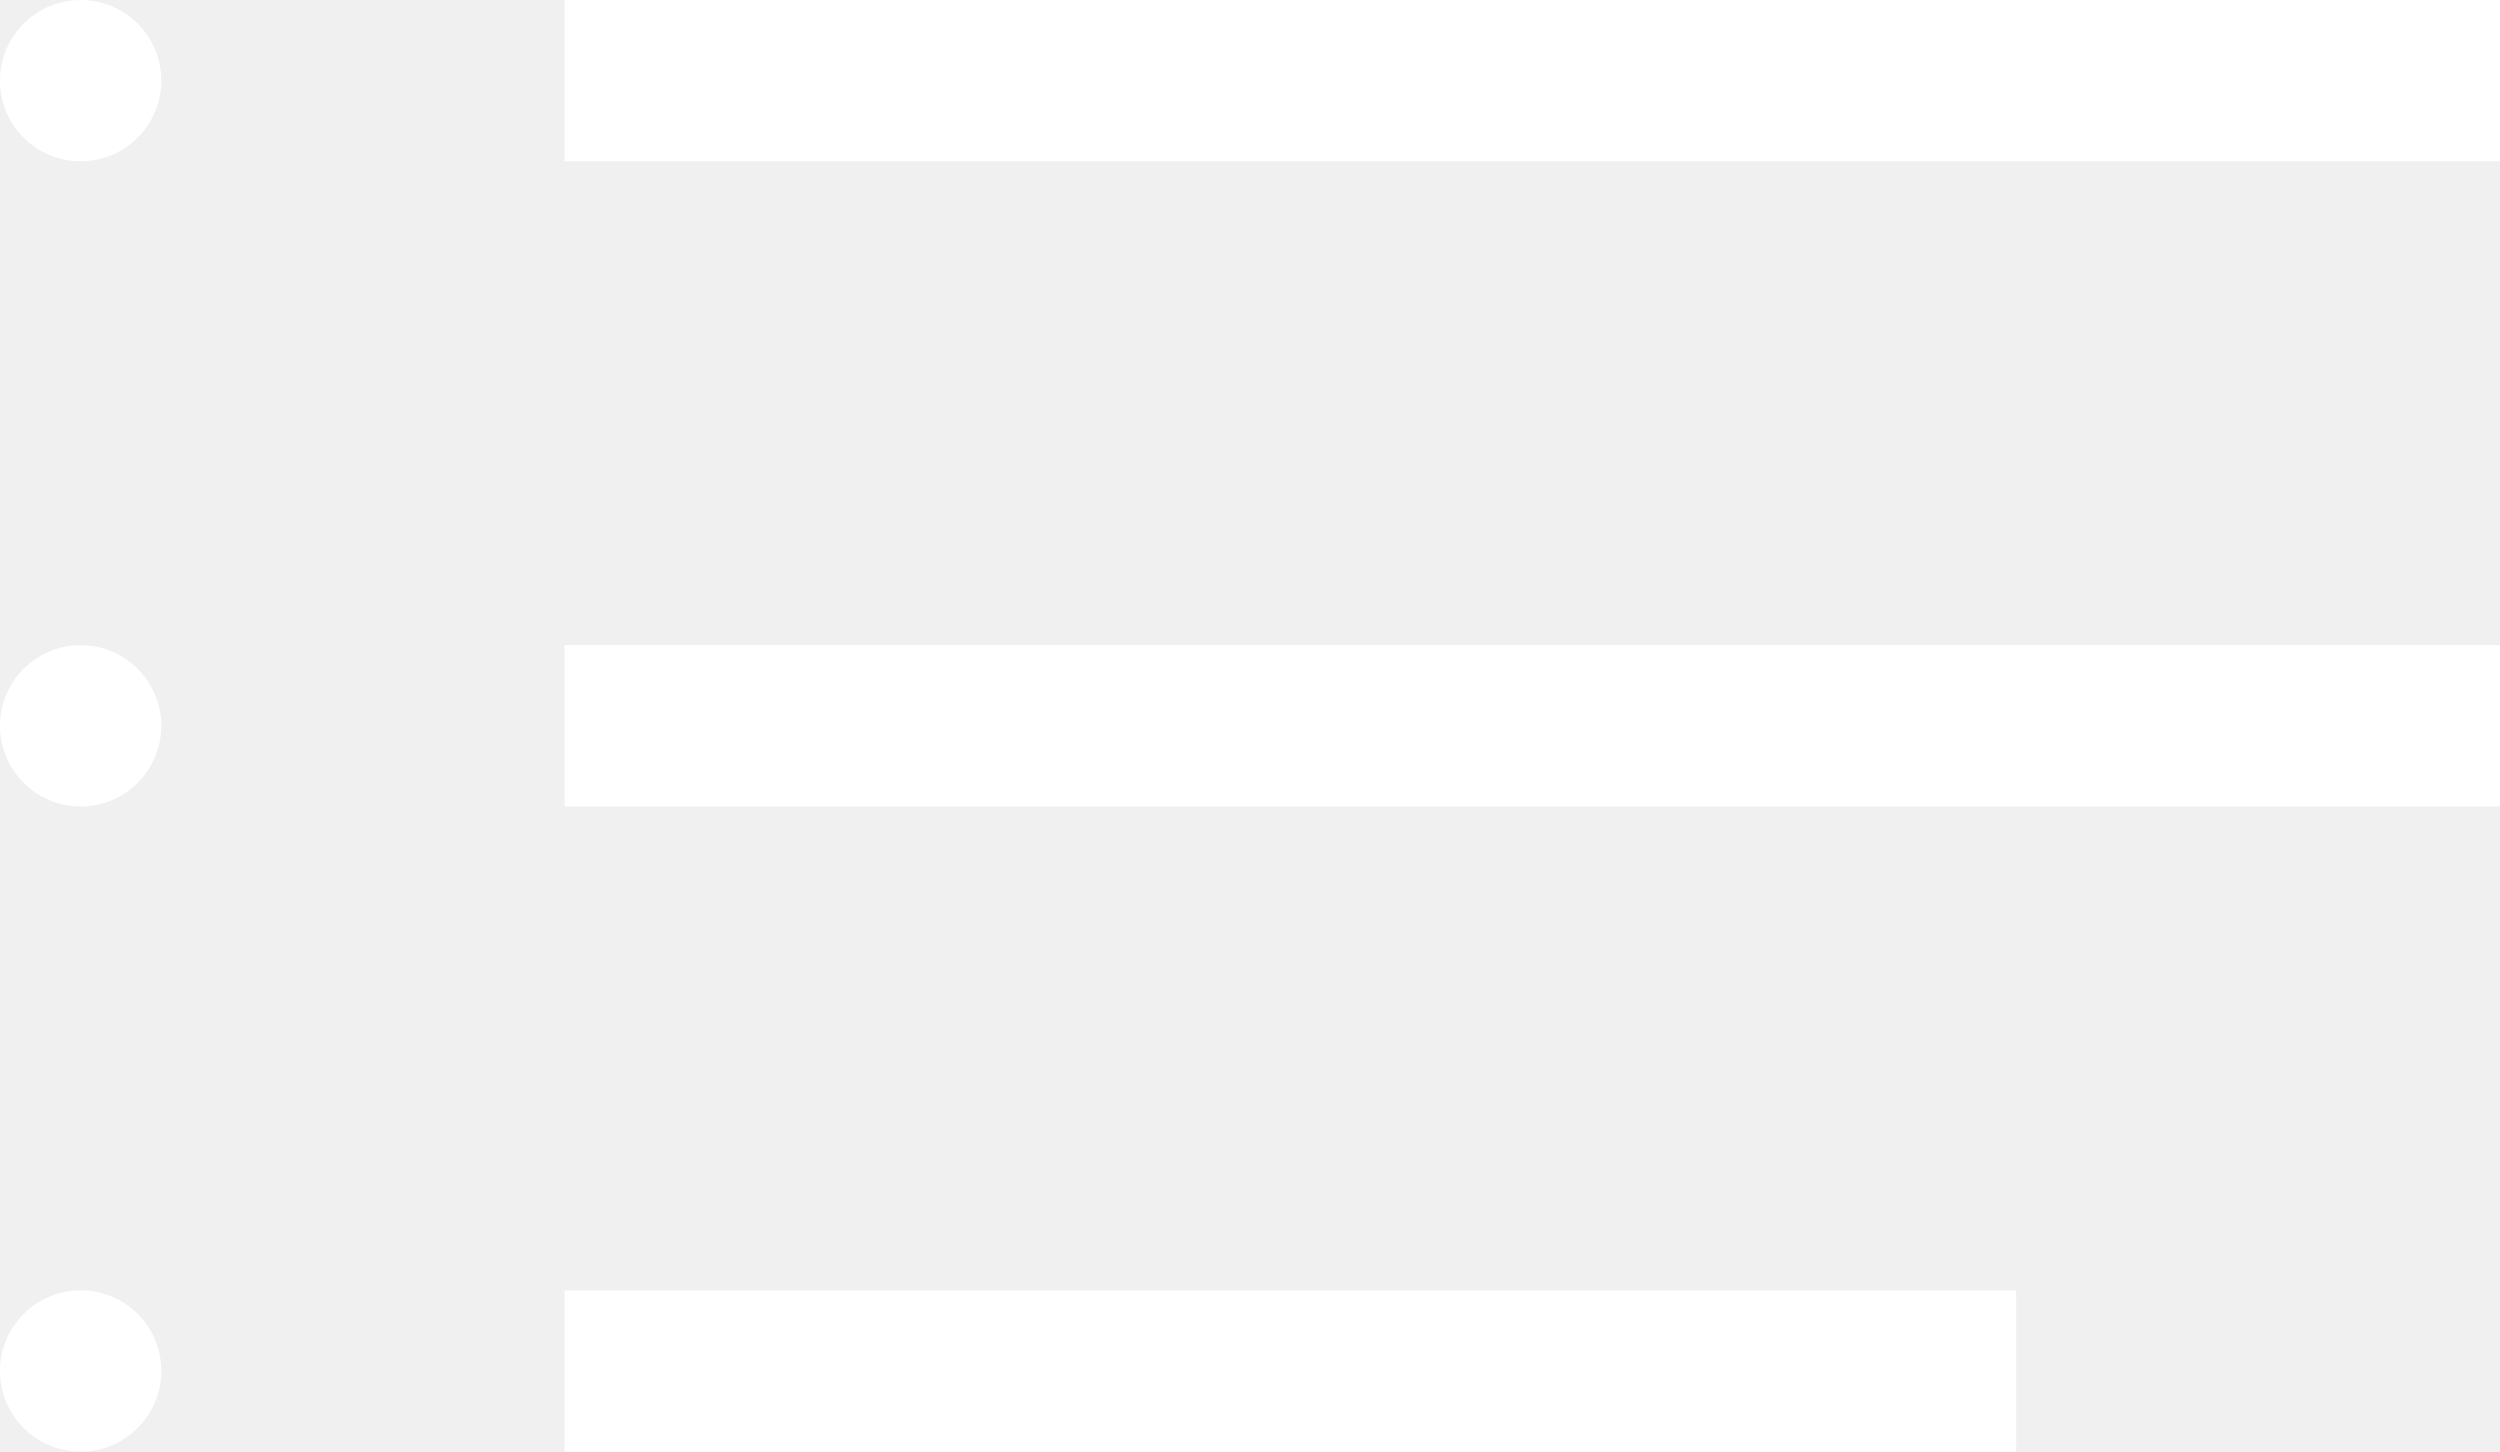
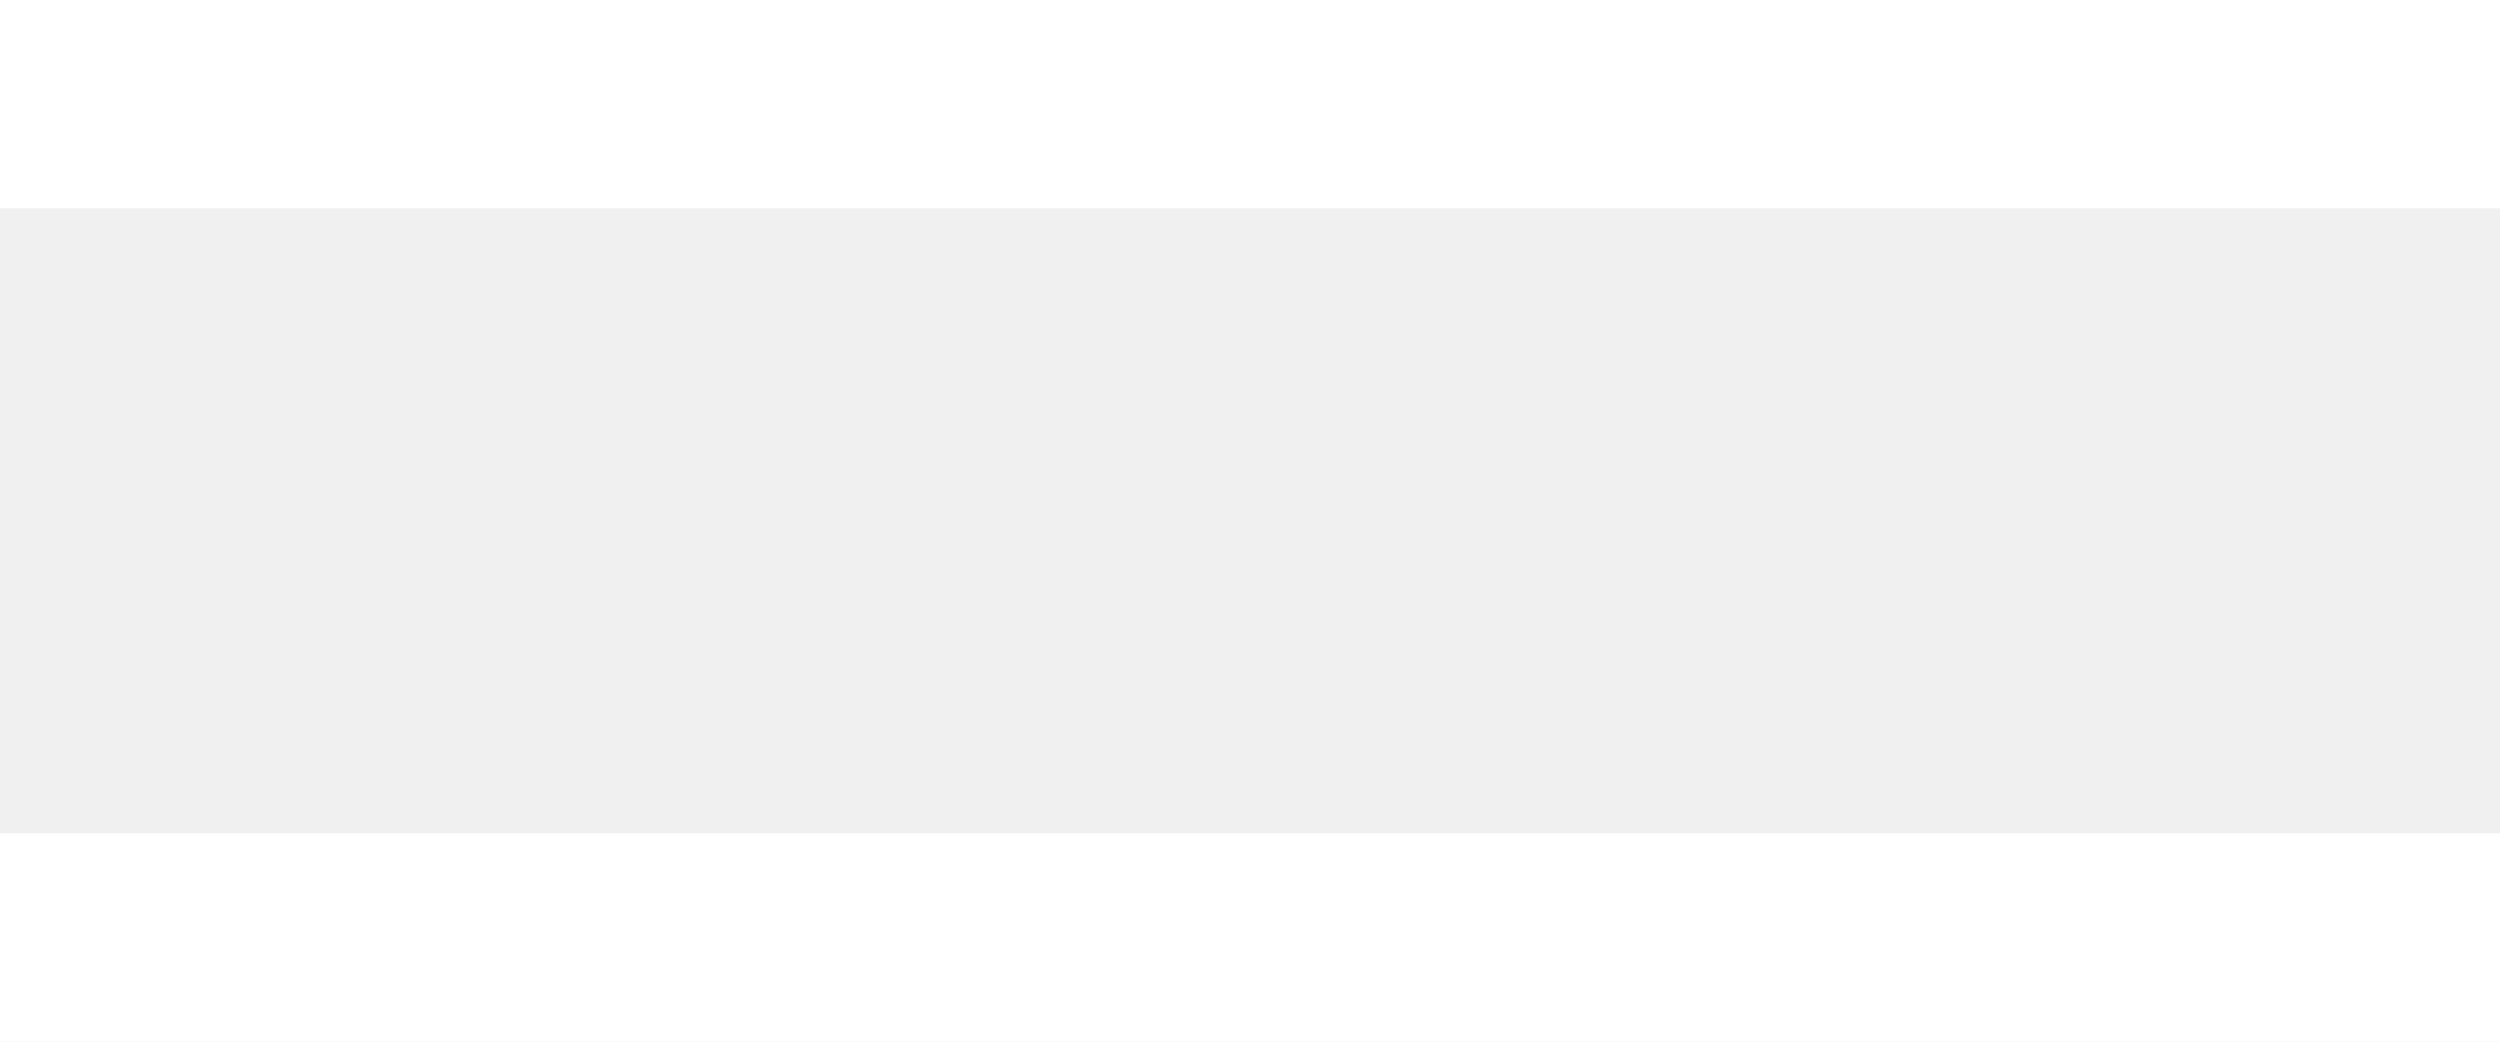
- <svg xmlns="http://www.w3.org/2000/svg" width="31" height="18" viewBox="0 0 31 18" fill="none">
-   <path fill-rule="evenodd" clip-rule="evenodd" d="M2 1C2 1.552 1.552 2 1 2C0.448 2 0 1.552 0 1C0 0.448 0.448 0 1 0C1.552 0 2 0.448 2 1Z" fill="white" />
-   <path fill-rule="evenodd" clip-rule="evenodd" d="M31 2H7V0H31V2Z" fill="white" />
-   <path fill-rule="evenodd" clip-rule="evenodd" d="M2 9C2 9.552 1.552 10 1 10C0.448 10 0 9.552 0 9C0 8.448 0.448 8 1 8C1.552 8 2 8.448 2 9Z" fill="white" />
-   <path fill-rule="evenodd" clip-rule="evenodd" d="M31 10H7V8H31V10Z" fill="white" />
-   <path fill-rule="evenodd" clip-rule="evenodd" d="M2 17C2 17.552 1.552 18 1 18C0.448 18 0 17.552 0 17C0 16.448 0.448 16 1 16C1.552 16 2 16.448 2 17Z" fill="white" />
-   <path fill-rule="evenodd" clip-rule="evenodd" d="M25 18H7V16H25V18Z" fill="white" />
+ <svg xmlns="http://www.w3.org/2000/svg" version="1.1" id="Layer_1" x="0px" y="0px" viewBox="0 0 24 10" style="enable-background:new 0 0 24 10;" xml:space="preserve">
+   <style type="text/css">
+ 	.st0{fill-rule:evenodd;clip-rule:evenodd;fill:#FFFFFF;}
+ </style>
+   <path class="st0" d="M24,2H0V0h24V2z" />
+   <path class="st0" d="M24,10H0V8h24V10z" />
</svg>
